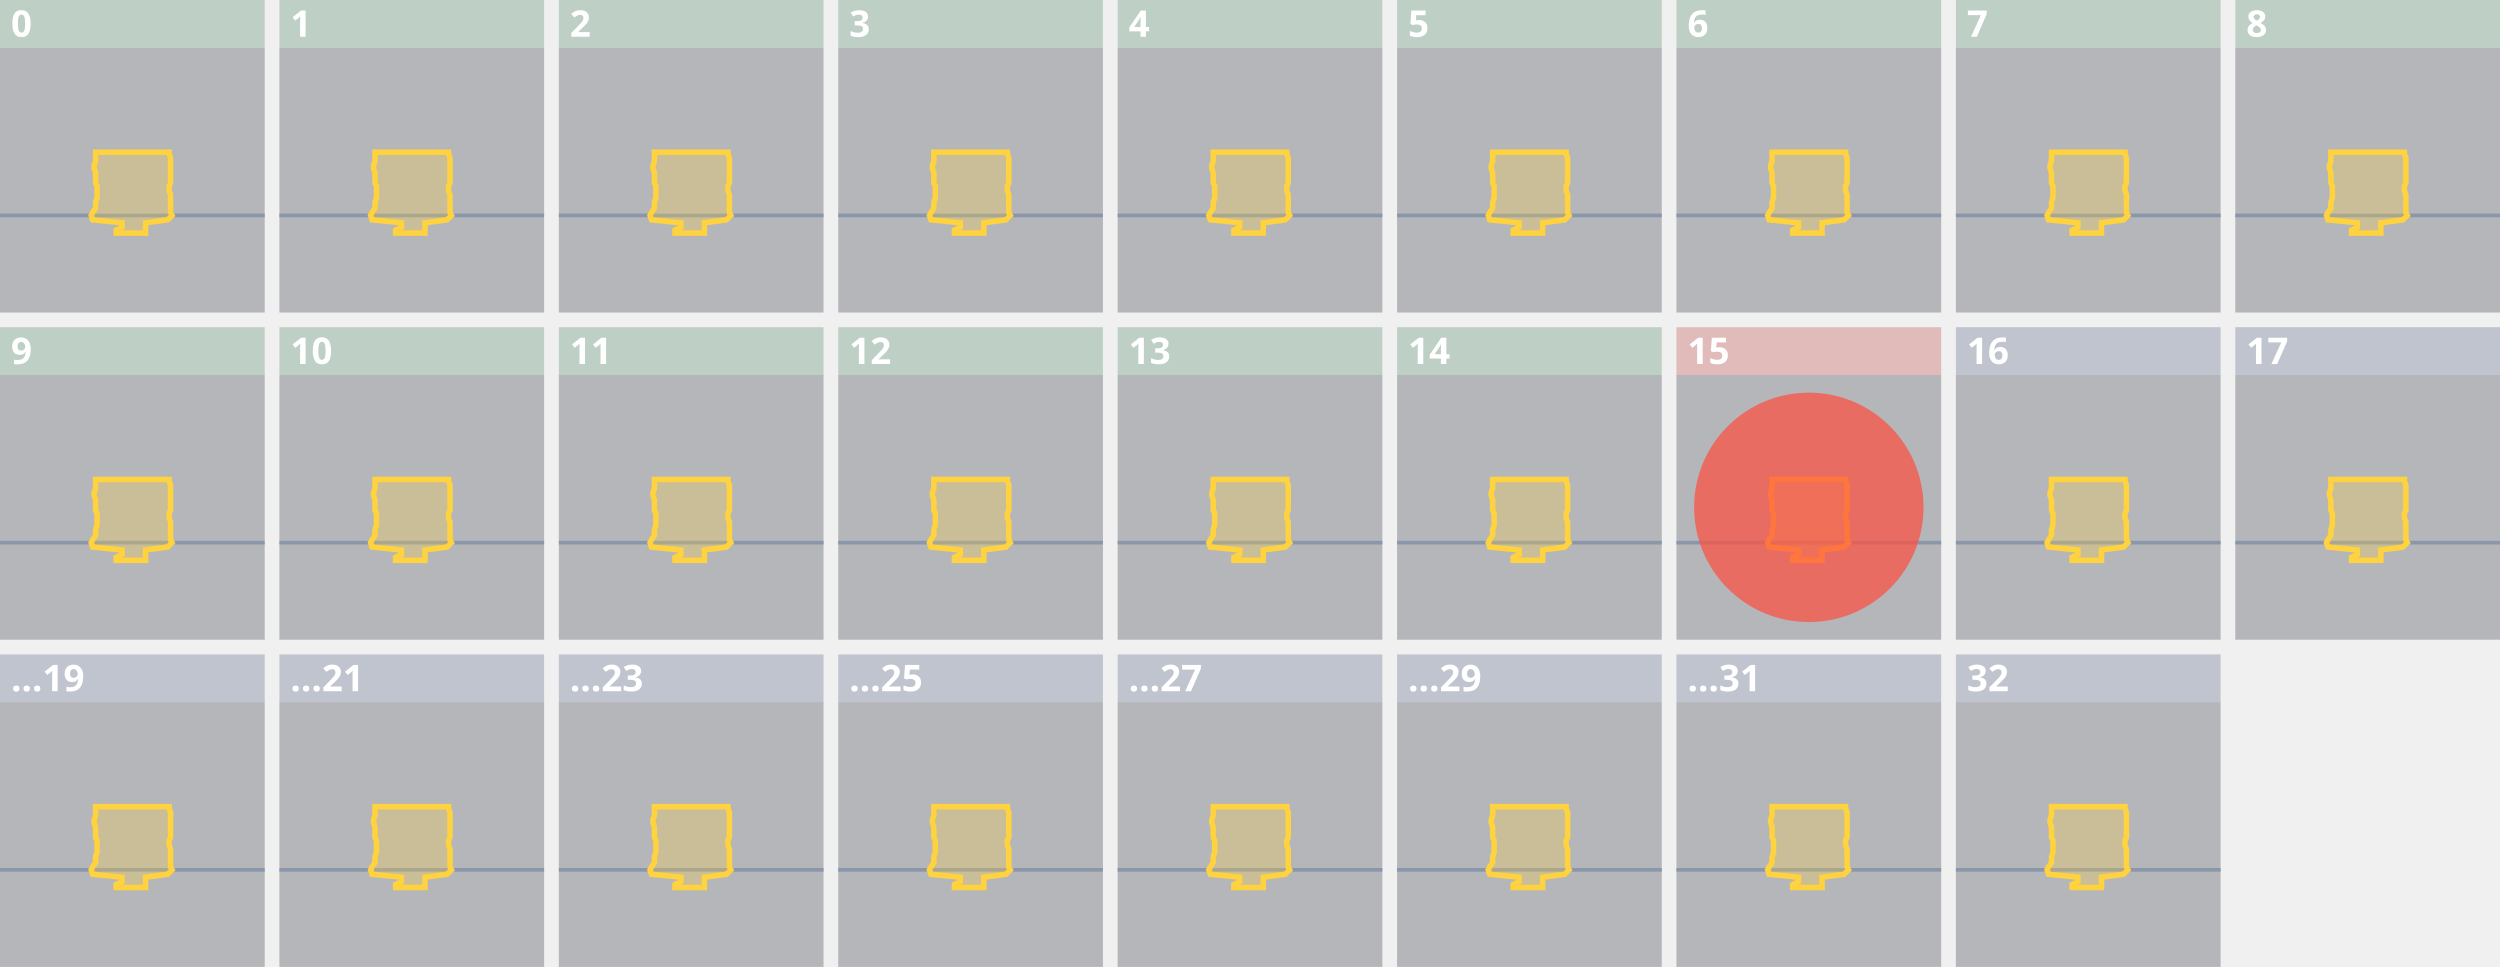
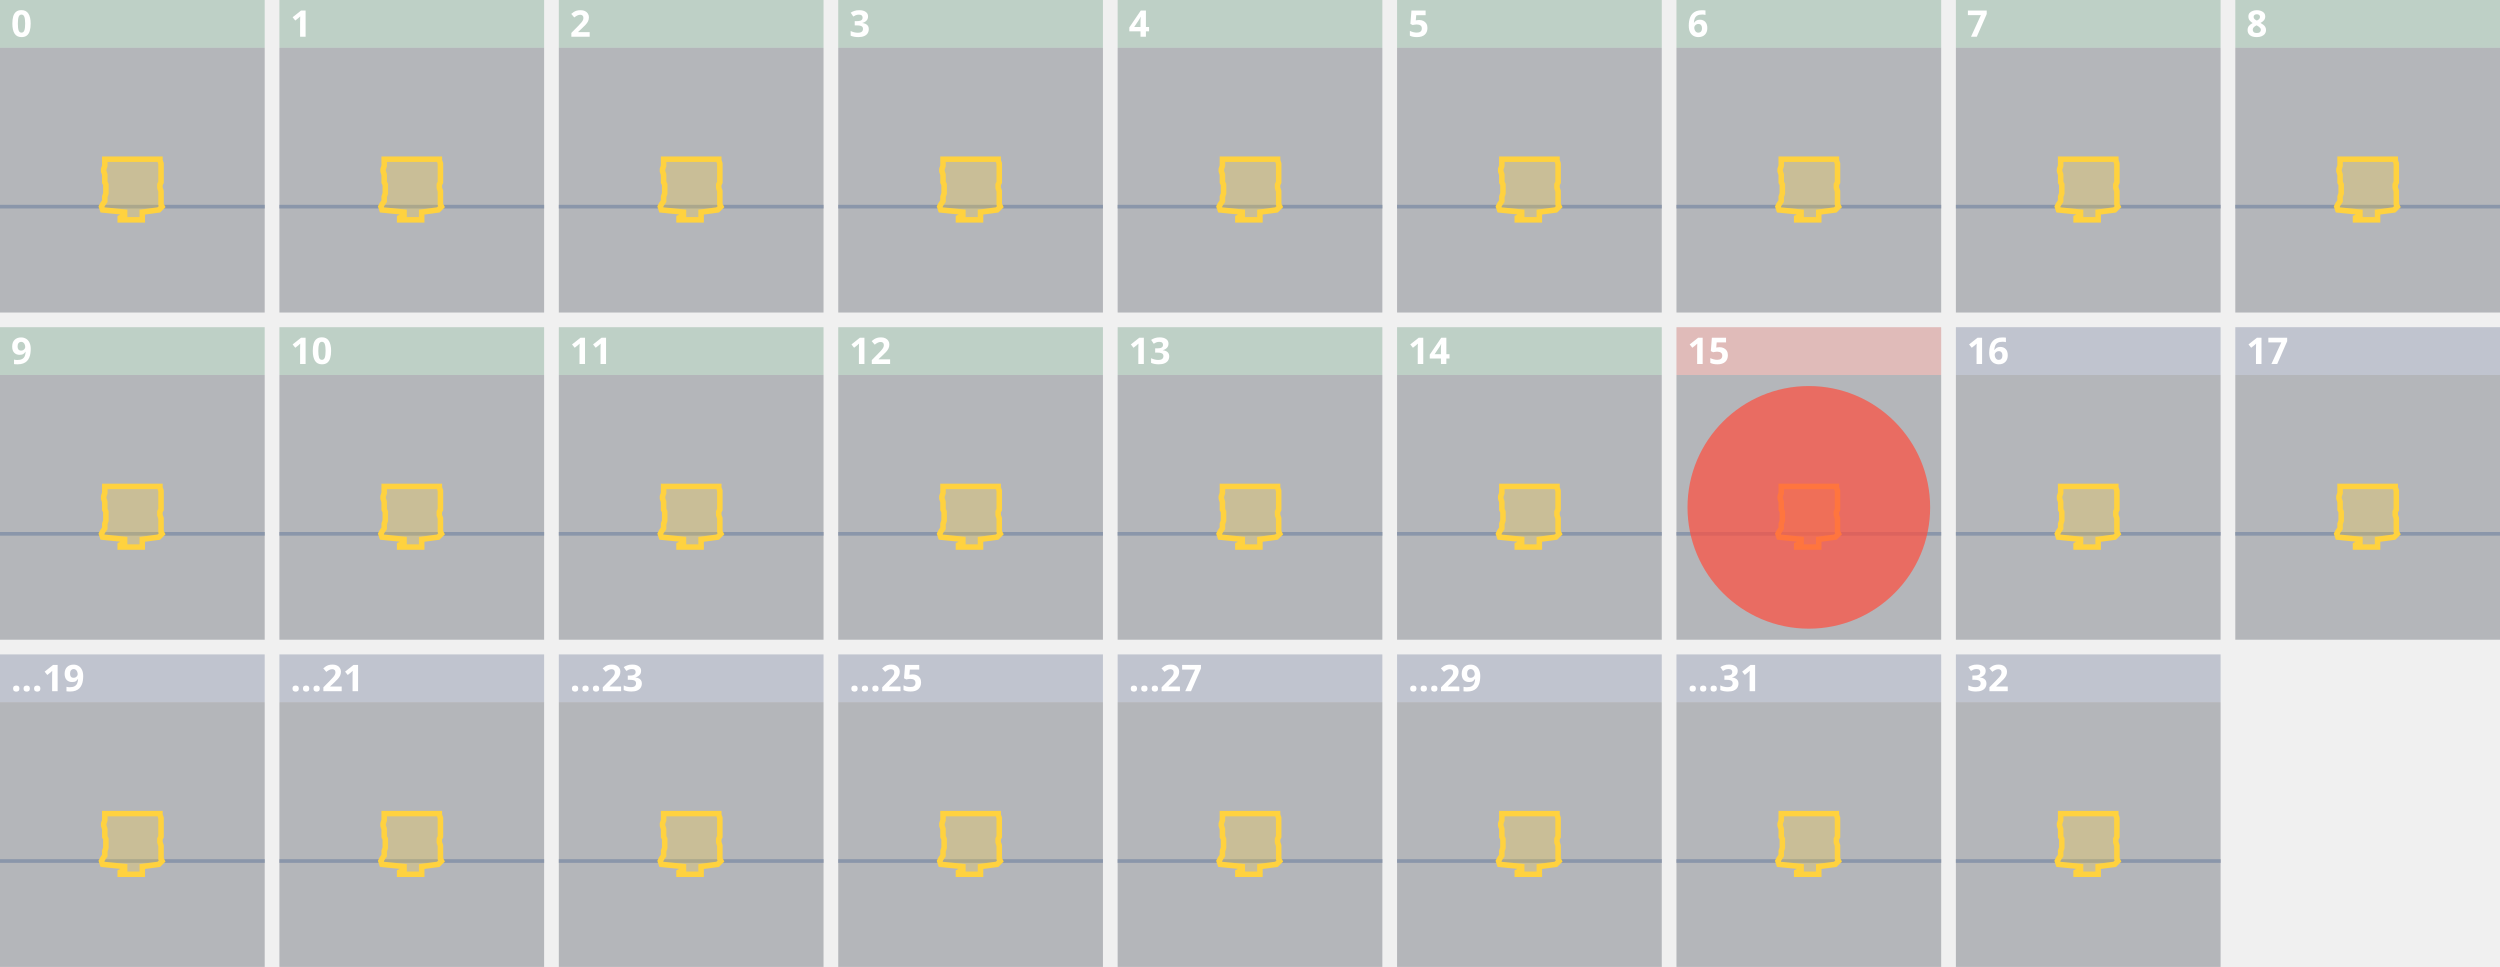
<svg xmlns="http://www.w3.org/2000/svg" viewBox="0 0 680 263" width="680" height="263">
-   <style>text{font:bold 10px sans-serif;fill:#ffffff}.k{fill:#1b2230}.g{stroke:#8a96aa;stroke-width:2.50}use{stroke-width:3.75;fill-opacity:.28}.u{stroke:#ffd23f;fill:#ffd23f}.v{stroke:#4ade80;fill:#4ade80;fill-opacity:.6}.a{stroke:#e879f9;fill:#e879f9}.o{stroke:#22d3ee;fill:#22d3ee;fill-opacity:.5}.H{color:#ff4d3d;fill:#ff4d3d;opacity:.7}.G{color:#3b9cff;fill:#3b9cff;opacity:.75}.S{color:#ffa630;fill:#ffa630;opacity:.75}.T{color:#ffa630;fill:none;stroke:#ffa630;stroke-width:5.00;stroke-dasharray:10.0}.P{color:#c49bff;fill:none;stroke:#c49bff;stroke-width:2.50;stroke-dasharray:7.5}</style>
+   <style>text{font:bold 10px sans-serif;fill:#ffffff}.k{fill:#1b2230}.g{stroke:#8a96aa;stroke-width:3.33}use{stroke-width:5.00;fill-opacity:.28}.u{stroke:#ffd23f;fill:#ffd23f}.v{stroke:#4ade80;fill:#4ade80;fill-opacity:.6}.a{stroke:#e879f9;fill:#e879f9}.o{stroke:#22d3ee;fill:#22d3ee;fill-opacity:.5}.H{color:#ff4d3d;fill:#ff4d3d;opacity:.7}.G{color:#3b9cff;fill:#3b9cff;opacity:.75}.S{color:#ffa630;fill:#ffa630;opacity:.75}.T{color:#ffa630;fill:none;stroke:#ffa630;stroke-width:6.67;stroke-dasharray:13.3}.P{color:#c49bff;fill:none;stroke:#c49bff;stroke-width:3.33;stroke-dasharray:10.0}</style>
  <defs>
    <path id="b0" d="M-25 -19L25 -19L25 -18L26 -15L26 -13L26 -10L26 -8L26 -5L26 -3L26 0L26 2L25 4L25 7L26 10L26 12L26 15L26 17L26 19L26 22L27 24L24 27L9 29L9 32L9 34L9 36L-11 36L-11 34L-7 32L-7 29L-27 27L-28 24L-27 22L-25 19L-25 17L-25 15L-24 12L-24 10L-24 7L-24 4L-25 2L-25 0L-25 -3L-25 -5L-26 -8L-26 -10L-25 -13L-25 -15L-25 -18Z" />
-     <rect id="K" x="-90" y="-90" width="180" height="180" class="k" />
+     <rect id="K" x="-120" y="-120" width="240" height="240" class="k" />
    <rect id="Ls" width="72" height="13" fill="#3f7d5a" />
    <rect id="La" width="72" height="13" fill="#b8332b" />
    <rect id="Le" width="72" height="13" fill="#46557a" />
  </defs>
  <use href="#Ls" x="0" y="0" />
  <text x="3" y="10">0</text>
-   <svg x="0" y="13" width="72" height="72" viewBox="-90 -90 180 180">
+   <svg x="0" y="13" width="72" height="72" viewBox="-120 -120 240 240">
    <use href="#K" />
-     <line x1="-90" y1="24" x2="90" y2="24" class="g" />
+     <line x1="-120" y1="24" x2="120" y2="24" class="g" />
    <use href="#b0" class="u" />
  </svg>
  <use href="#Ls" x="76" y="0" />
  <text x="79" y="10">1</text>
-   <svg x="76" y="13" width="72" height="72" viewBox="-90 -90 180 180">
+   <svg x="76" y="13" width="72" height="72" viewBox="-120 -120 240 240">
    <use href="#K" />
-     <line x1="-90" y1="24" x2="90" y2="24" class="g" />
+     <line x1="-120" y1="24" x2="120" y2="24" class="g" />
    <use href="#b0" class="u" />
  </svg>
  <use href="#Ls" x="152" y="0" />
  <text x="155" y="10">2</text>
-   <svg x="152" y="13" width="72" height="72" viewBox="-90 -90 180 180">
+   <svg x="152" y="13" width="72" height="72" viewBox="-120 -120 240 240">
    <use href="#K" />
-     <line x1="-90" y1="24" x2="90" y2="24" class="g" />
+     <line x1="-120" y1="24" x2="120" y2="24" class="g" />
    <use href="#b0" class="u" />
  </svg>
  <use href="#Ls" x="228" y="0" />
  <text x="231" y="10">3</text>
-   <svg x="228" y="13" width="72" height="72" viewBox="-90 -90 180 180">
+   <svg x="228" y="13" width="72" height="72" viewBox="-120 -120 240 240">
    <use href="#K" />
-     <line x1="-90" y1="24" x2="90" y2="24" class="g" />
+     <line x1="-120" y1="24" x2="120" y2="24" class="g" />
    <use href="#b0" class="u" />
  </svg>
  <use href="#Ls" x="304" y="0" />
  <text x="307" y="10">4</text>
-   <svg x="304" y="13" width="72" height="72" viewBox="-90 -90 180 180">
+   <svg x="304" y="13" width="72" height="72" viewBox="-120 -120 240 240">
    <use href="#K" />
-     <line x1="-90" y1="24" x2="90" y2="24" class="g" />
+     <line x1="-120" y1="24" x2="120" y2="24" class="g" />
    <use href="#b0" class="u" />
  </svg>
  <use href="#Ls" x="380" y="0" />
  <text x="383" y="10">5</text>
-   <svg x="380" y="13" width="72" height="72" viewBox="-90 -90 180 180">
+   <svg x="380" y="13" width="72" height="72" viewBox="-120 -120 240 240">
    <use href="#K" />
-     <line x1="-90" y1="24" x2="90" y2="24" class="g" />
+     <line x1="-120" y1="24" x2="120" y2="24" class="g" />
    <use href="#b0" class="u" />
  </svg>
  <use href="#Ls" x="456" y="0" />
  <text x="459" y="10">6</text>
-   <svg x="456" y="13" width="72" height="72" viewBox="-90 -90 180 180">
+   <svg x="456" y="13" width="72" height="72" viewBox="-120 -120 240 240">
    <use href="#K" />
-     <line x1="-90" y1="24" x2="90" y2="24" class="g" />
+     <line x1="-120" y1="24" x2="120" y2="24" class="g" />
    <use href="#b0" class="u" />
  </svg>
  <use href="#Ls" x="532" y="0" />
  <text x="535" y="10">7</text>
-   <svg x="532" y="13" width="72" height="72" viewBox="-90 -90 180 180">
+   <svg x="532" y="13" width="72" height="72" viewBox="-120 -120 240 240">
    <use href="#K" />
-     <line x1="-90" y1="24" x2="90" y2="24" class="g" />
+     <line x1="-120" y1="24" x2="120" y2="24" class="g" />
    <use href="#b0" class="u" />
  </svg>
  <use href="#Ls" x="608" y="0" />
  <text x="611" y="10">8</text>
-   <svg x="608" y="13" width="72" height="72" viewBox="-90 -90 180 180">
+   <svg x="608" y="13" width="72" height="72" viewBox="-120 -120 240 240">
    <use href="#K" />
-     <line x1="-90" y1="24" x2="90" y2="24" class="g" />
+     <line x1="-120" y1="24" x2="120" y2="24" class="g" />
    <use href="#b0" class="u" />
  </svg>
  <use href="#Ls" x="0" y="89" />
  <text x="3" y="99">9</text>
-   <svg x="0" y="102" width="72" height="72" viewBox="-90 -90 180 180">
+   <svg x="0" y="102" width="72" height="72" viewBox="-120 -120 240 240">
    <use href="#K" />
-     <line x1="-90" y1="24" x2="90" y2="24" class="g" />
+     <line x1="-120" y1="24" x2="120" y2="24" class="g" />
    <use href="#b0" class="u" />
  </svg>
  <use href="#Ls" x="76" y="89" />
  <text x="79" y="99">10</text>
-   <svg x="76" y="102" width="72" height="72" viewBox="-90 -90 180 180">
+   <svg x="76" y="102" width="72" height="72" viewBox="-120 -120 240 240">
    <use href="#K" />
-     <line x1="-90" y1="24" x2="90" y2="24" class="g" />
+     <line x1="-120" y1="24" x2="120" y2="24" class="g" />
    <use href="#b0" class="u" />
  </svg>
  <use href="#Ls" x="152" y="89" />
  <text x="155" y="99">11</text>
-   <svg x="152" y="102" width="72" height="72" viewBox="-90 -90 180 180">
+   <svg x="152" y="102" width="72" height="72" viewBox="-120 -120 240 240">
    <use href="#K" />
-     <line x1="-90" y1="24" x2="90" y2="24" class="g" />
+     <line x1="-120" y1="24" x2="120" y2="24" class="g" />
    <use href="#b0" class="u" />
  </svg>
  <use href="#Ls" x="228" y="89" />
  <text x="231" y="99">12</text>
-   <svg x="228" y="102" width="72" height="72" viewBox="-90 -90 180 180">
+   <svg x="228" y="102" width="72" height="72" viewBox="-120 -120 240 240">
    <use href="#K" />
-     <line x1="-90" y1="24" x2="90" y2="24" class="g" />
+     <line x1="-120" y1="24" x2="120" y2="24" class="g" />
    <use href="#b0" class="u" />
  </svg>
  <use href="#Ls" x="304" y="89" />
  <text x="307" y="99">13</text>
-   <svg x="304" y="102" width="72" height="72" viewBox="-90 -90 180 180">
+   <svg x="304" y="102" width="72" height="72" viewBox="-120 -120 240 240">
    <use href="#K" />
-     <line x1="-90" y1="24" x2="90" y2="24" class="g" />
+     <line x1="-120" y1="24" x2="120" y2="24" class="g" />
    <use href="#b0" class="u" />
  </svg>
  <use href="#Ls" x="380" y="89" />
  <text x="383" y="99">14</text>
-   <svg x="380" y="102" width="72" height="72" viewBox="-90 -90 180 180">
+   <svg x="380" y="102" width="72" height="72" viewBox="-120 -120 240 240">
    <use href="#K" />
-     <line x1="-90" y1="24" x2="90" y2="24" class="g" />
+     <line x1="-120" y1="24" x2="120" y2="24" class="g" />
    <use href="#b0" class="u" />
  </svg>
  <use href="#La" x="456" y="89" />
  <text x="459" y="99">15</text>
-   <svg x="456" y="102" width="72" height="72" viewBox="-90 -90 180 180">
+   <svg x="456" y="102" width="72" height="72" viewBox="-120 -120 240 240">
    <use href="#K" />
-     <line x1="-90" y1="24" x2="90" y2="24" class="g" />
+     <line x1="-120" y1="24" x2="120" y2="24" class="g" />
    <use href="#b0" class="u" />
    <g class="H">
-       <circle cx="0" cy="0" r="78" />
+       <circle cx="0" cy="0" r="110" />
    </g>
  </svg>
  <use href="#Le" x="532" y="89" />
  <text x="535" y="99">16</text>
-   <svg x="532" y="102" width="72" height="72" viewBox="-90 -90 180 180">
+   <svg x="532" y="102" width="72" height="72" viewBox="-120 -120 240 240">
    <use href="#K" />
-     <line x1="-90" y1="24" x2="90" y2="24" class="g" />
+     <line x1="-120" y1="24" x2="120" y2="24" class="g" />
    <use href="#b0" class="u" />
  </svg>
  <use href="#Le" x="608" y="89" />
  <text x="611" y="99">17</text>
-   <svg x="608" y="102" width="72" height="72" viewBox="-90 -90 180 180">
+   <svg x="608" y="102" width="72" height="72" viewBox="-120 -120 240 240">
    <use href="#K" />
-     <line x1="-90" y1="24" x2="90" y2="24" class="g" />
+     <line x1="-120" y1="24" x2="120" y2="24" class="g" />
    <use href="#b0" class="u" />
  </svg>
  <use href="#Le" x="0" y="178" />
  <text x="3" y="188">…19</text>
-   <svg x="0" y="191" width="72" height="72" viewBox="-90 -90 180 180">
+   <svg x="0" y="191" width="72" height="72" viewBox="-120 -120 240 240">
    <use href="#K" />
-     <line x1="-90" y1="24" x2="90" y2="24" class="g" />
+     <line x1="-120" y1="24" x2="120" y2="24" class="g" />
    <use href="#b0" class="u" />
  </svg>
  <use href="#Le" x="76" y="178" />
  <text x="79" y="188">…21</text>
-   <svg x="76" y="191" width="72" height="72" viewBox="-90 -90 180 180">
+   <svg x="76" y="191" width="72" height="72" viewBox="-120 -120 240 240">
    <use href="#K" />
-     <line x1="-90" y1="24" x2="90" y2="24" class="g" />
+     <line x1="-120" y1="24" x2="120" y2="24" class="g" />
    <use href="#b0" class="u" />
  </svg>
  <use href="#Le" x="152" y="178" />
  <text x="155" y="188">…23</text>
-   <svg x="152" y="191" width="72" height="72" viewBox="-90 -90 180 180">
+   <svg x="152" y="191" width="72" height="72" viewBox="-120 -120 240 240">
    <use href="#K" />
-     <line x1="-90" y1="24" x2="90" y2="24" class="g" />
+     <line x1="-120" y1="24" x2="120" y2="24" class="g" />
    <use href="#b0" class="u" />
  </svg>
  <use href="#Le" x="228" y="178" />
  <text x="231" y="188">…25</text>
-   <svg x="228" y="191" width="72" height="72" viewBox="-90 -90 180 180">
+   <svg x="228" y="191" width="72" height="72" viewBox="-120 -120 240 240">
    <use href="#K" />
-     <line x1="-90" y1="24" x2="90" y2="24" class="g" />
+     <line x1="-120" y1="24" x2="120" y2="24" class="g" />
    <use href="#b0" class="u" />
  </svg>
  <use href="#Le" x="304" y="178" />
  <text x="307" y="188">…27</text>
-   <svg x="304" y="191" width="72" height="72" viewBox="-90 -90 180 180">
+   <svg x="304" y="191" width="72" height="72" viewBox="-120 -120 240 240">
    <use href="#K" />
-     <line x1="-90" y1="24" x2="90" y2="24" class="g" />
+     <line x1="-120" y1="24" x2="120" y2="24" class="g" />
    <use href="#b0" class="u" />
  </svg>
  <use href="#Le" x="380" y="178" />
  <text x="383" y="188">…29</text>
-   <svg x="380" y="191" width="72" height="72" viewBox="-90 -90 180 180">
+   <svg x="380" y="191" width="72" height="72" viewBox="-120 -120 240 240">
    <use href="#K" />
-     <line x1="-90" y1="24" x2="90" y2="24" class="g" />
+     <line x1="-120" y1="24" x2="120" y2="24" class="g" />
    <use href="#b0" class="u" />
  </svg>
  <use href="#Le" x="456" y="178" />
  <text x="459" y="188">…31</text>
-   <svg x="456" y="191" width="72" height="72" viewBox="-90 -90 180 180">
+   <svg x="456" y="191" width="72" height="72" viewBox="-120 -120 240 240">
    <use href="#K" />
-     <line x1="-90" y1="24" x2="90" y2="24" class="g" />
+     <line x1="-120" y1="24" x2="120" y2="24" class="g" />
    <use href="#b0" class="u" />
  </svg>
  <use href="#Le" x="532" y="178" />
  <text x="535" y="188">32</text>
-   <svg x="532" y="191" width="72" height="72" viewBox="-90 -90 180 180">
+   <svg x="532" y="191" width="72" height="72" viewBox="-120 -120 240 240">
    <use href="#K" />
-     <line x1="-90" y1="24" x2="90" y2="24" class="g" />
+     <line x1="-120" y1="24" x2="120" y2="24" class="g" />
    <use href="#b0" class="u" />
  </svg>
</svg>
